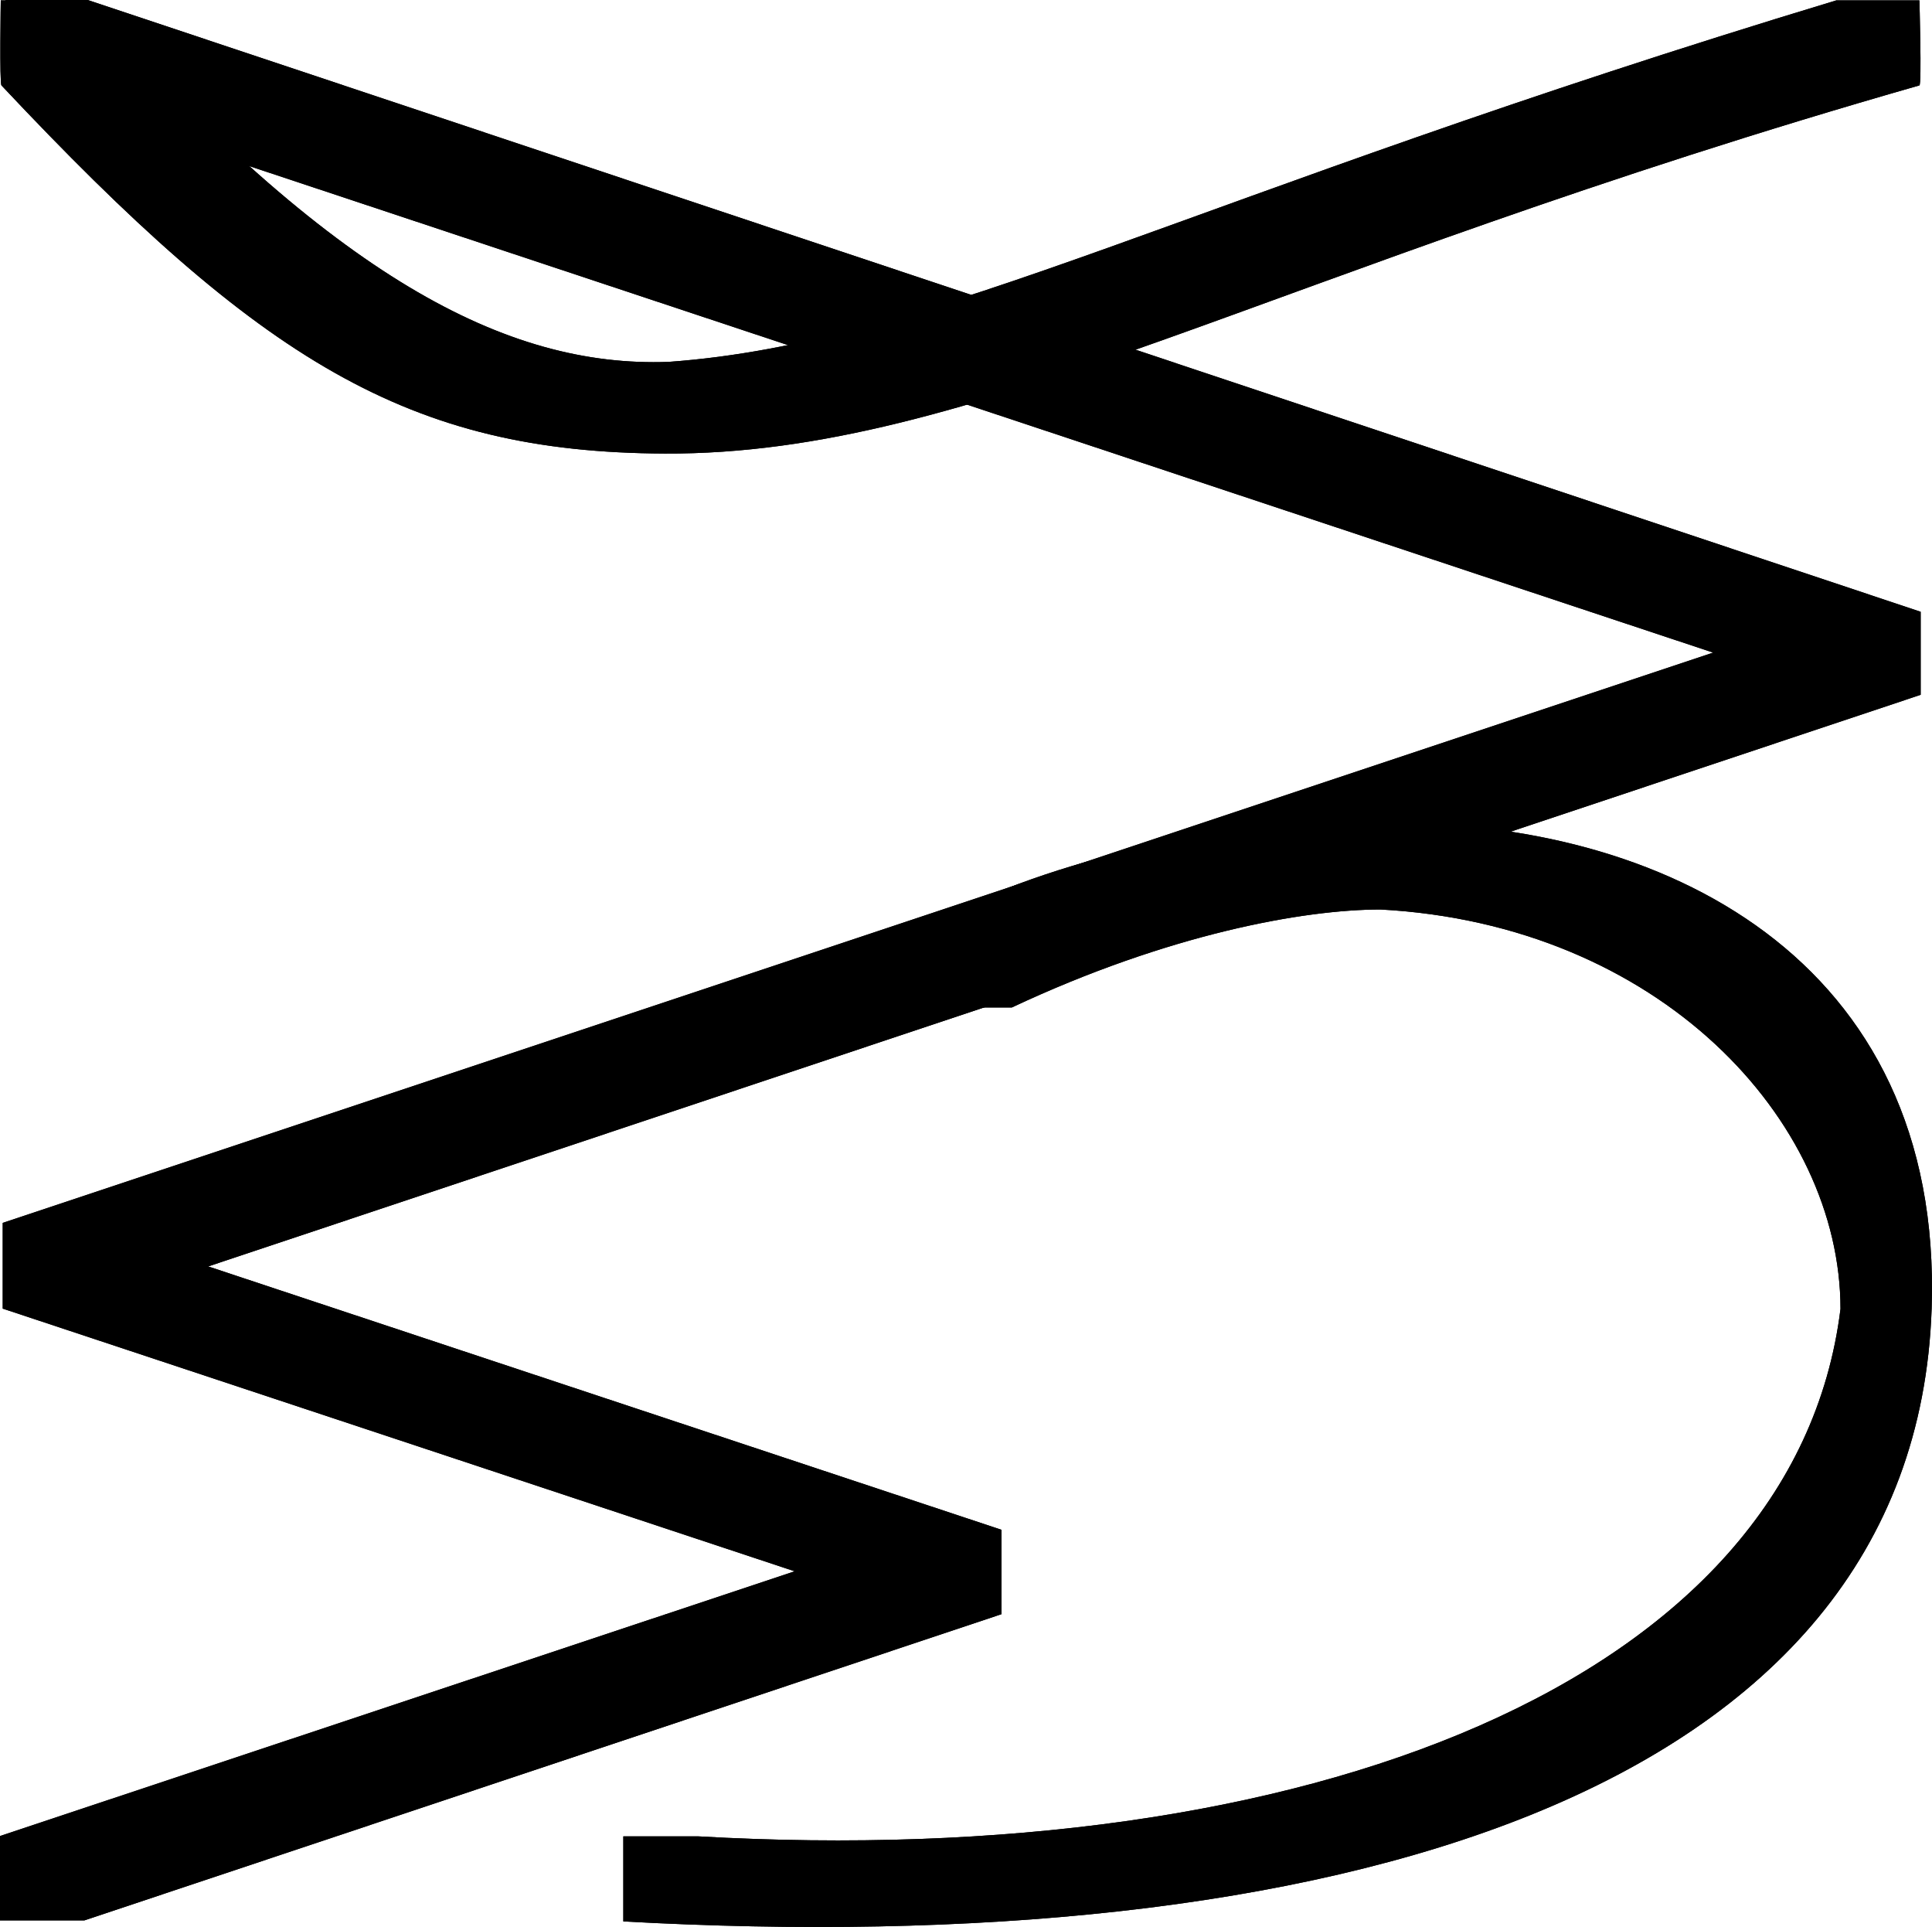
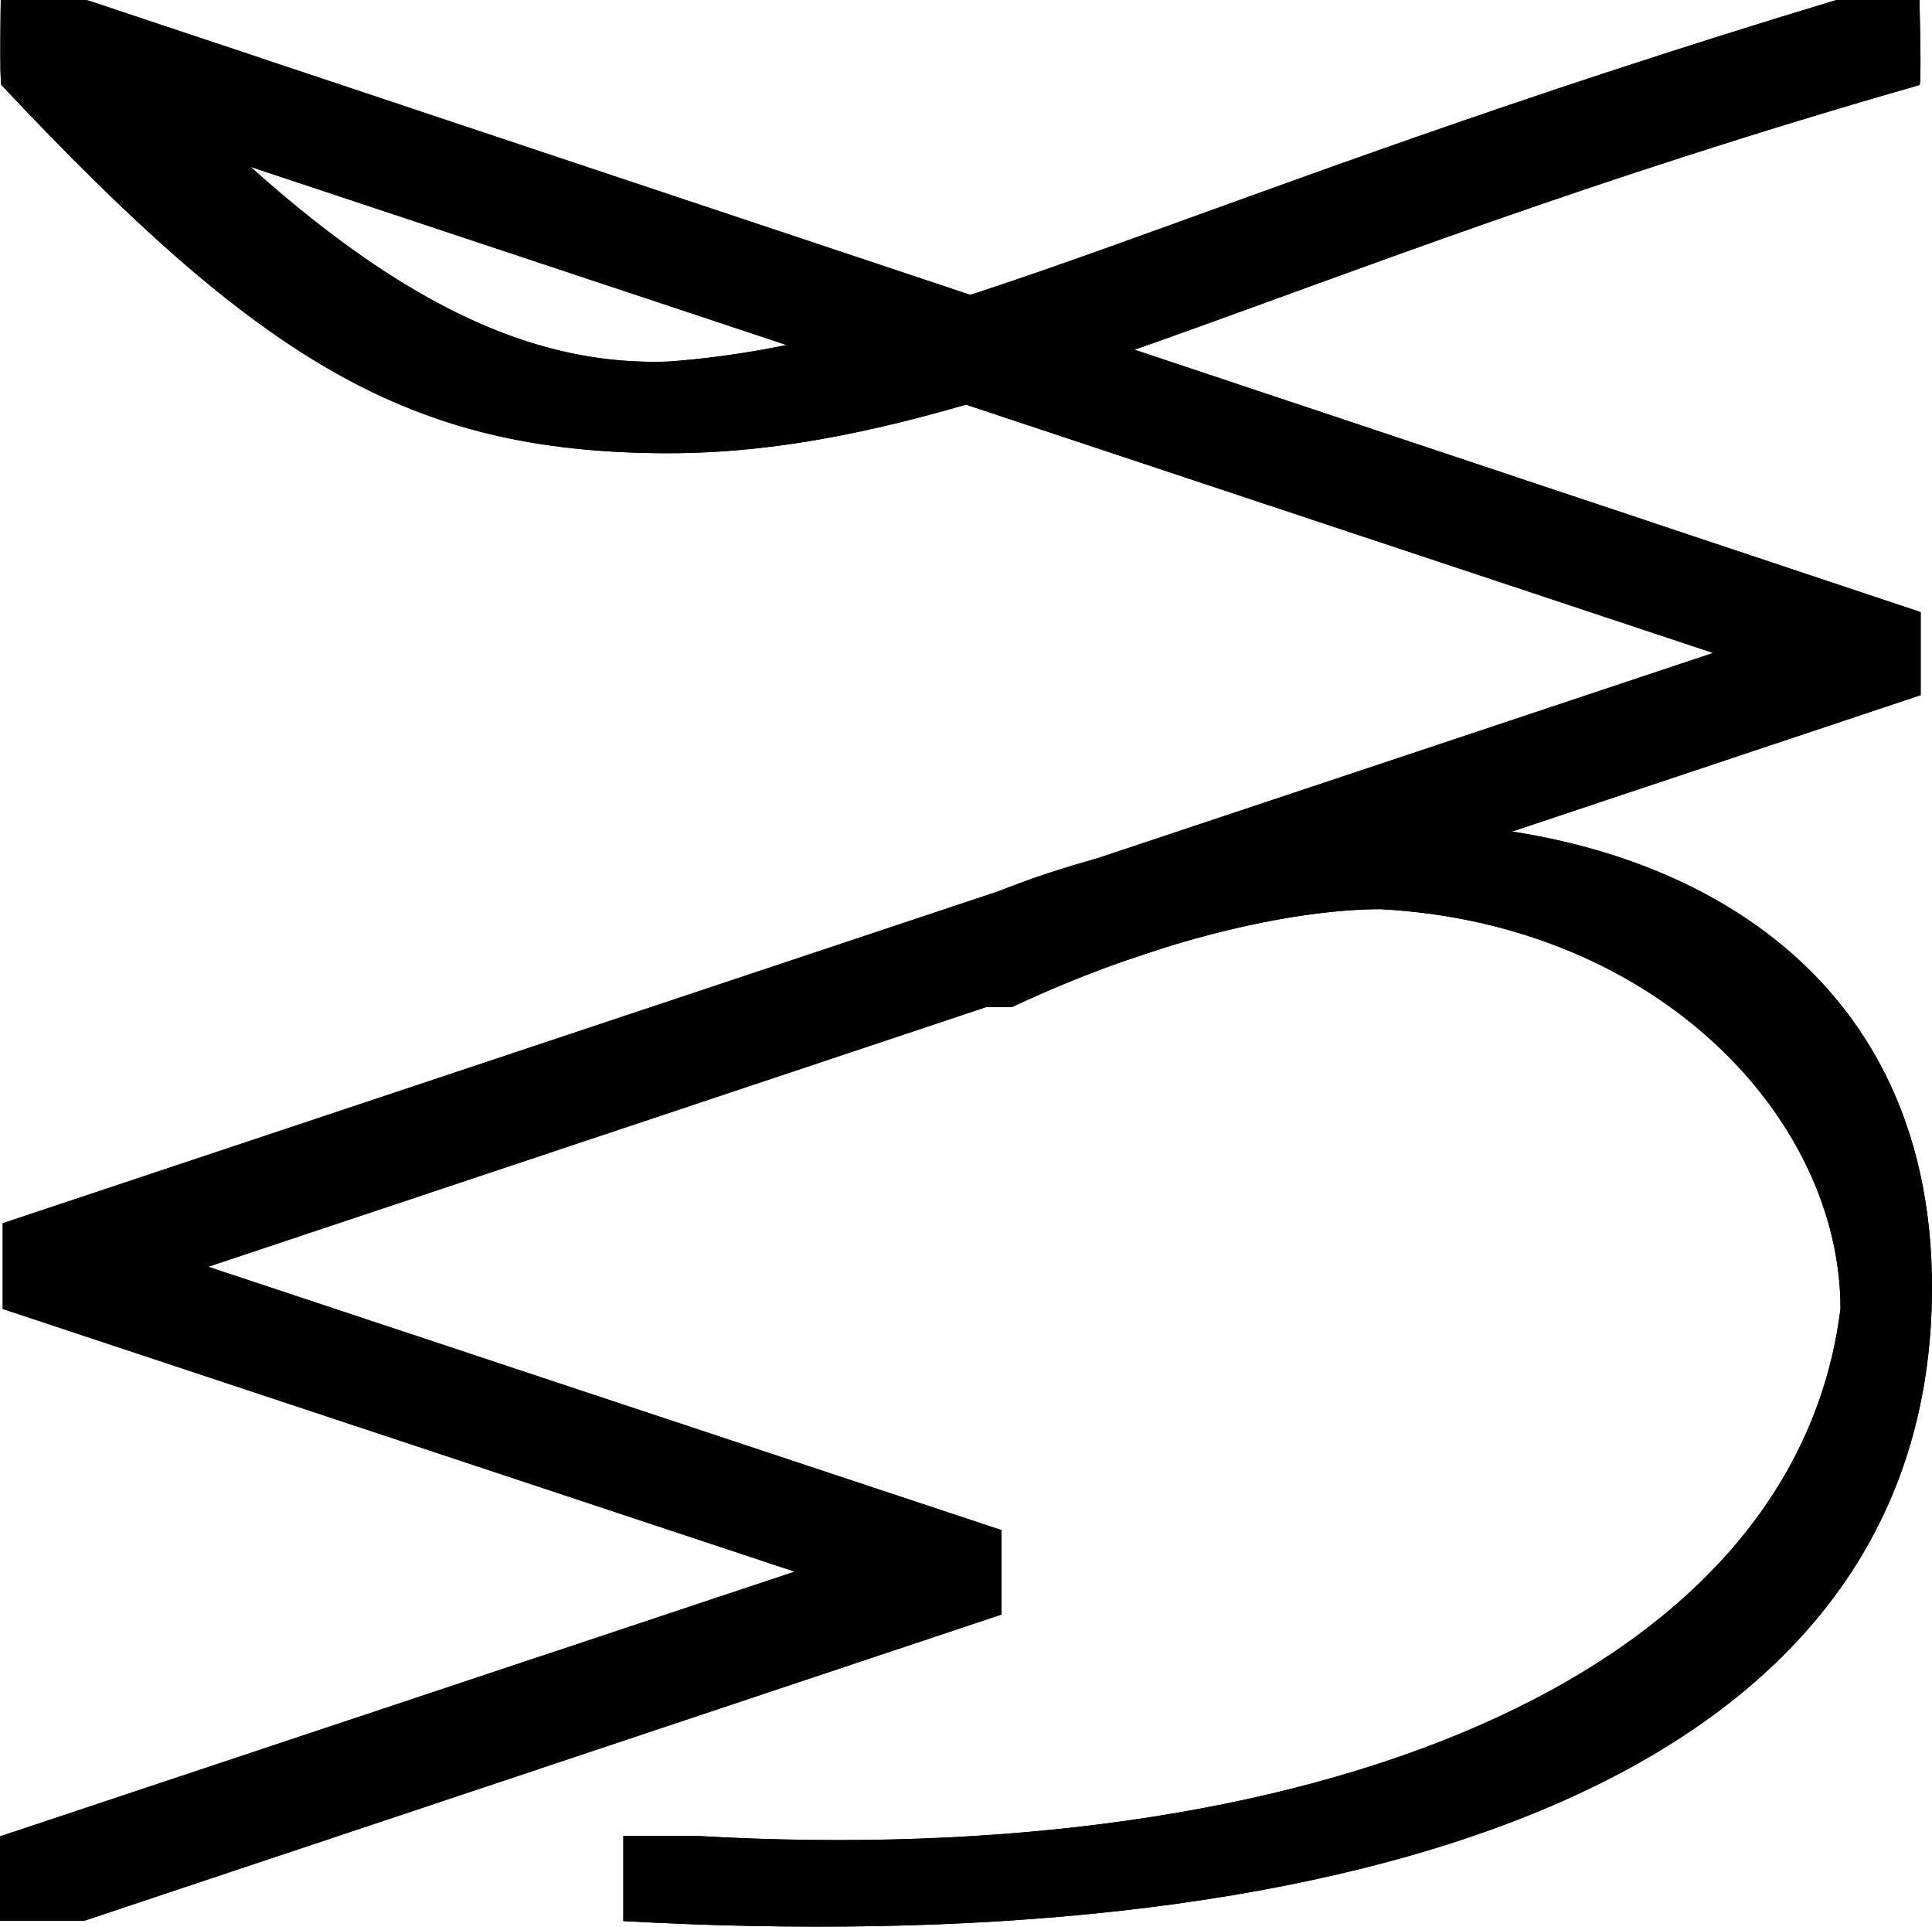
- <svg xmlns="http://www.w3.org/2000/svg" width="2839.65" height="2831.696" fill="none">
-   <g data-testid="Group">
-     <g data-testid="14">
-       <path d="M8 0v125l2510 834L4 1797v126l1164 386L0 2698v124h124l1348-450v-124L306 1861l2517-840V899L129 0H8Z" style="fill: rgb(0, 0, 0); fill-opacity: 1;" class="fills" />
-       <g class="strokes">
-         <g class="inner-stroke-shape">
-           <defs>
-             <clipPath id="b">
-               <use href="#a" />
-             </clipPath>
-             <path d="M8 0v125l2510 834L4 1797v126l1164 386L0 2698v124h124l1348-450v-124L306 1861l2517-840V899L129 0H8Z" id="a" style="fill: none; stroke-width: 4; stroke: rgb(0, 0, 0); stroke-opacity: 1;" />
-           </defs>
-           <use href="#a" clip-path="url('#b')" />
-         </g>
-       </g>
+ <svg xmlns="http://www.w3.org/2000/svg" width="2839.65" height="2831.196" fill="none">
+   <path d="M8.000,0.500L8.000,125.500L2518.000,959.500L4.000,1797.500L4.000,1923.500L1168.000,2309.500L0.000,2698.500L0.000,2822.500L124.000,2822.500L1472.000,2372.500L1472.000,2248.500L306.000,1861.500L2823.000,1021.500L2823.000,899.500L129.000,0.500L8.000,0.500Z" style="fill: rgb(0, 0, 0); fill-opacity: 1;" class="fills" />
+   <g class="strokes">
+     <g class="inner-stroke-shape">
+       <defs>
+         <clipPath id="b">
+           <use href="#a" />
+         </clipPath>
+         <path d="M8.000,0.500L8.000,125.500L2518.000,959.500L4.000,1797.500L4.000,1923.500L1168.000,2309.500L0.000,2698.500L0.000,2822.500L124.000,2822.500L1472.000,2372.500L1472.000,2248.500L306.000,1861.500L2823.000,1021.500L2823.000,899.500L129.000,0.500L8.000,0.500Z" id="a" style="fill: none; stroke-width: 4; stroke: rgb(0, 0, 0); stroke-opacity: 1;" />
+       </defs>
+       <use href="#a" clip-path="url('#b')" />
    </g>
-     <g data-testid="1">
-       <path d="M126.146.5h-125s-1.983 121.826 1 125c382.18 406.609 598.983 539.344 975 541 454 2 882.477-266.195 1844-541 3.558-.983 0-125 0-125h-122c-956 289-1325.516 503.053-1716.401 531.271C743.146 540.5 490.146 406.5 126.146.5Zm1238 1358c1 81-1 122-1 122h124c230-108 429-144 542-144 409 22 676 308.875 676 587-68 549-788 826-1679 775h-110v125c1024 57 1899-177 1923-901 17-516-399-719-807-713-258-6-512.531 64.234-668 149Z" style="fill: rgb(0, 0, 0); fill-opacity: 1;" class="fills" />
-       <g class="strokes">
-         <g class="inner-stroke-shape">
-           <defs>
-             <clipPath id="d">
-               <use href="#c" />
-             </clipPath>
-             <path d="M126.146.5h-125s-1.983 121.826 1 125c382.18 406.609 598.983 539.344 975 541 454 2 882.477-266.195 1844-541 3.558-.983 0-125 0-125h-122c-956 289-1325.516 503.053-1716.401 531.271C743.146 540.5 490.146 406.5 126.146.5Zm1238 1358c1 81-1 122-1 122h124c230-108 429-144 542-144 409 22 676 308.875 676 587-68 549-788 826-1679 775h-110v125c1024 57 1899-177 1923-901 17-516-399-719-807-713-258-6-512.531 64.234-668 149Z" id="c" style="fill: none; stroke-width: 4; stroke: rgb(0, 0, 0); stroke-opacity: 1;" />
-           </defs>
-           <use href="#c" clip-path="url('#d')" />
-         </g>
-       </g>
+   </g>
+   <path d="M126.146,0.000C42.813,0.000,1.146,0.000,1.146,0.000C1.146,0.000,-0.837,121.826,2.146,125.000C384.326,531.609,601.129,664.344,977.146,666.000C1431.146,668.000,1859.623,399.805,2821.146,125.000C2824.704,124.017,2821.146,0.000,2821.146,0.000C2821.146,0.000,2780.479,0.000,2699.146,0.000C1743.146,289.000,1373.630,503.053,982.745,531.271C743.146,540.000,490.146,406.000,126.146,0.000ZM1364.146,1358.000C1365.146,1439.000,1363.146,1480.000,1363.146,1480.000C1363.146,1480.000,1408.146,1480.000,1487.146,1480.000C1717.146,1372.000,1916.146,1336.000,2029.146,1336.000C2438.146,1358.000,2705.146,1644.875,2705.146,1923.000C2637.146,2472.000,1917.146,2749.000,1026.146,2698.000C986.146,2698.000,916.146,2698.000,916.146,2698.000C916.146,2698.000,916.146,2790.000,916.146,2823.000C1940.146,2880.000,2815.146,2646.000,2839.146,1922.000C2856.146,1406.000,2440.146,1203.000,2032.146,1209.000C1774.146,1203.000,1519.615,1273.234,1364.146,1358.000Z" style="fill: rgb(0, 0, 0); fill-opacity: 1;" class="fills" />
+   <g class="strokes">
+     <g class="inner-stroke-shape">
+       <defs>
+         <clipPath id="d">
+           <use href="#c" />
+         </clipPath>
+         <path d="M126.146,0.000C42.813,0.000,1.146,0.000,1.146,0.000C1.146,0.000,-0.837,121.826,2.146,125.000C384.326,531.609,601.129,664.344,977.146,666.000C1431.146,668.000,1859.623,399.805,2821.146,125.000C2824.704,124.017,2821.146,0.000,2821.146,0.000C2821.146,0.000,2780.479,0.000,2699.146,0.000C1743.146,289.000,1373.630,503.053,982.745,531.271C743.146,540.000,490.146,406.000,126.146,0.000ZM1364.146,1358.000C1365.146,1439.000,1363.146,1480.000,1363.146,1480.000C1363.146,1480.000,1408.146,1480.000,1487.146,1480.000C1717.146,1372.000,1916.146,1336.000,2029.146,1336.000C2438.146,1358.000,2705.146,1644.875,2705.146,1923.000C2637.146,2472.000,1917.146,2749.000,1026.146,2698.000C986.146,2698.000,916.146,2698.000,916.146,2698.000C916.146,2698.000,916.146,2790.000,916.146,2823.000C1940.146,2880.000,2815.146,2646.000,2839.146,1922.000C2856.146,1406.000,2440.146,1203.000,2032.146,1209.000C1774.146,1203.000,1519.615,1273.234,1364.146,1358.000Z" id="c" style="fill: none; stroke-width: 4; stroke: rgb(0, 0, 0); stroke-opacity: 1;" />
+       </defs>
+       <use href="#c" clip-path="url('#d')" />
    </g>
  </g>
</svg>
